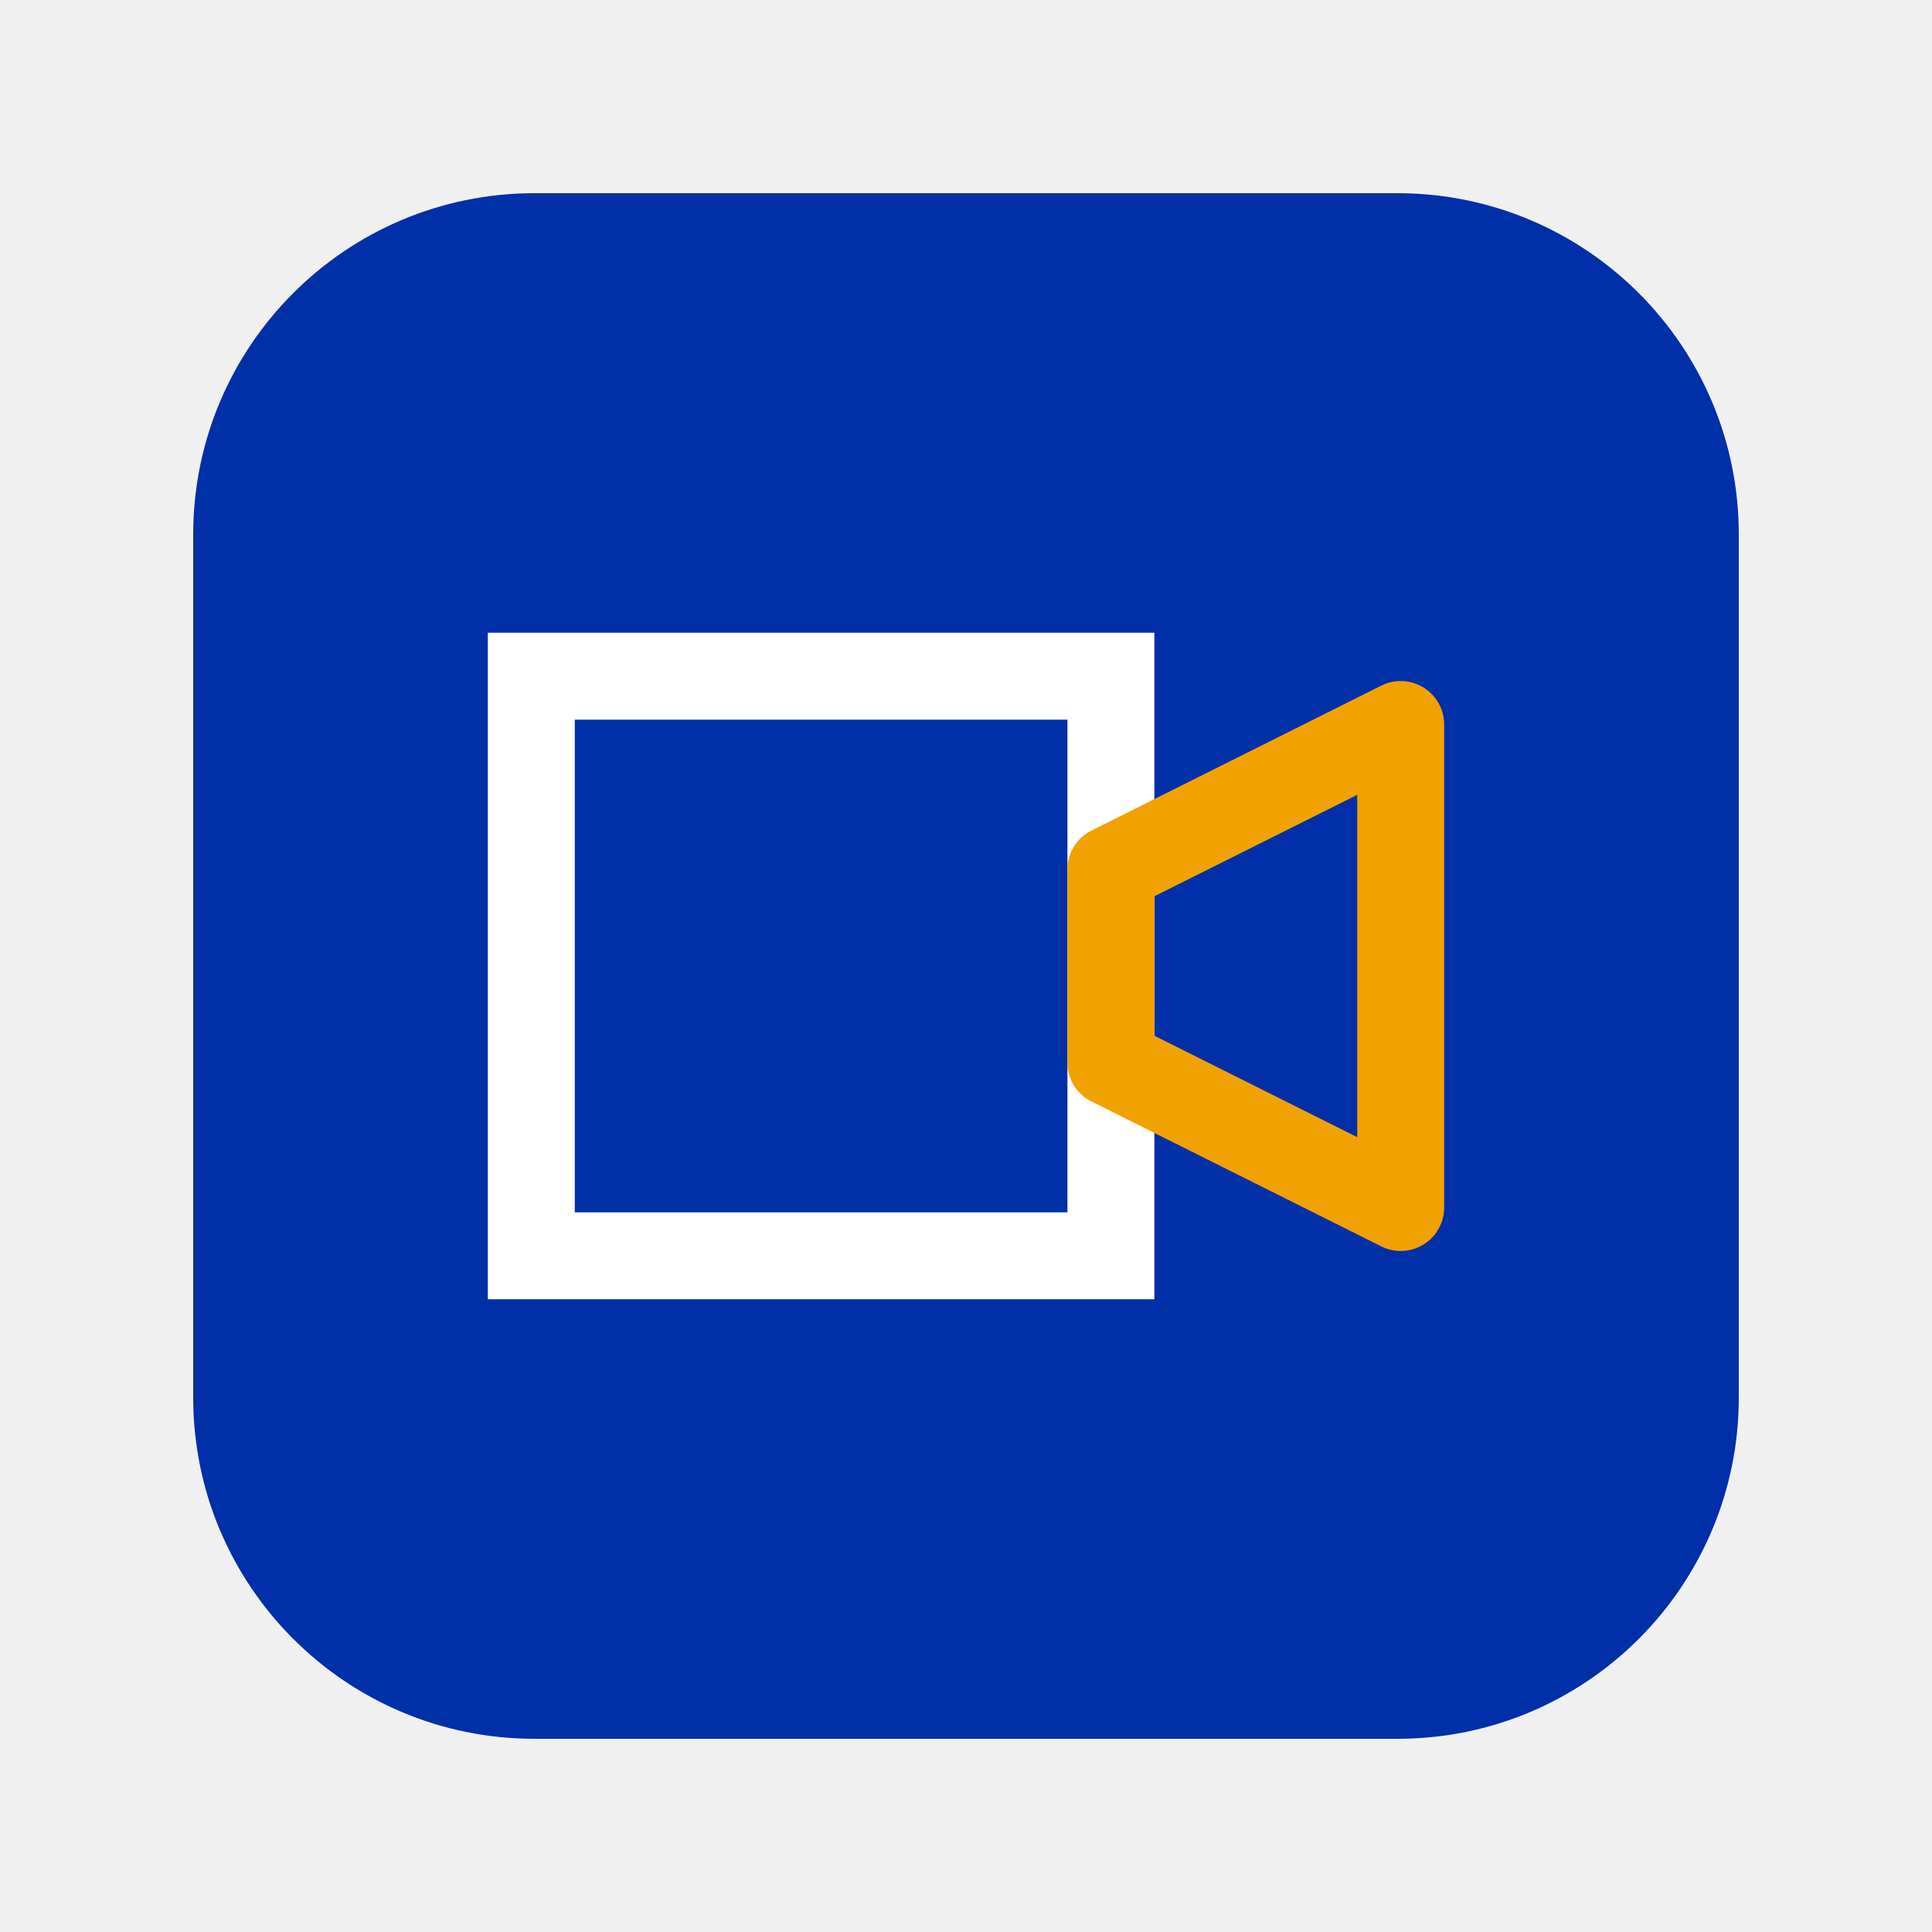
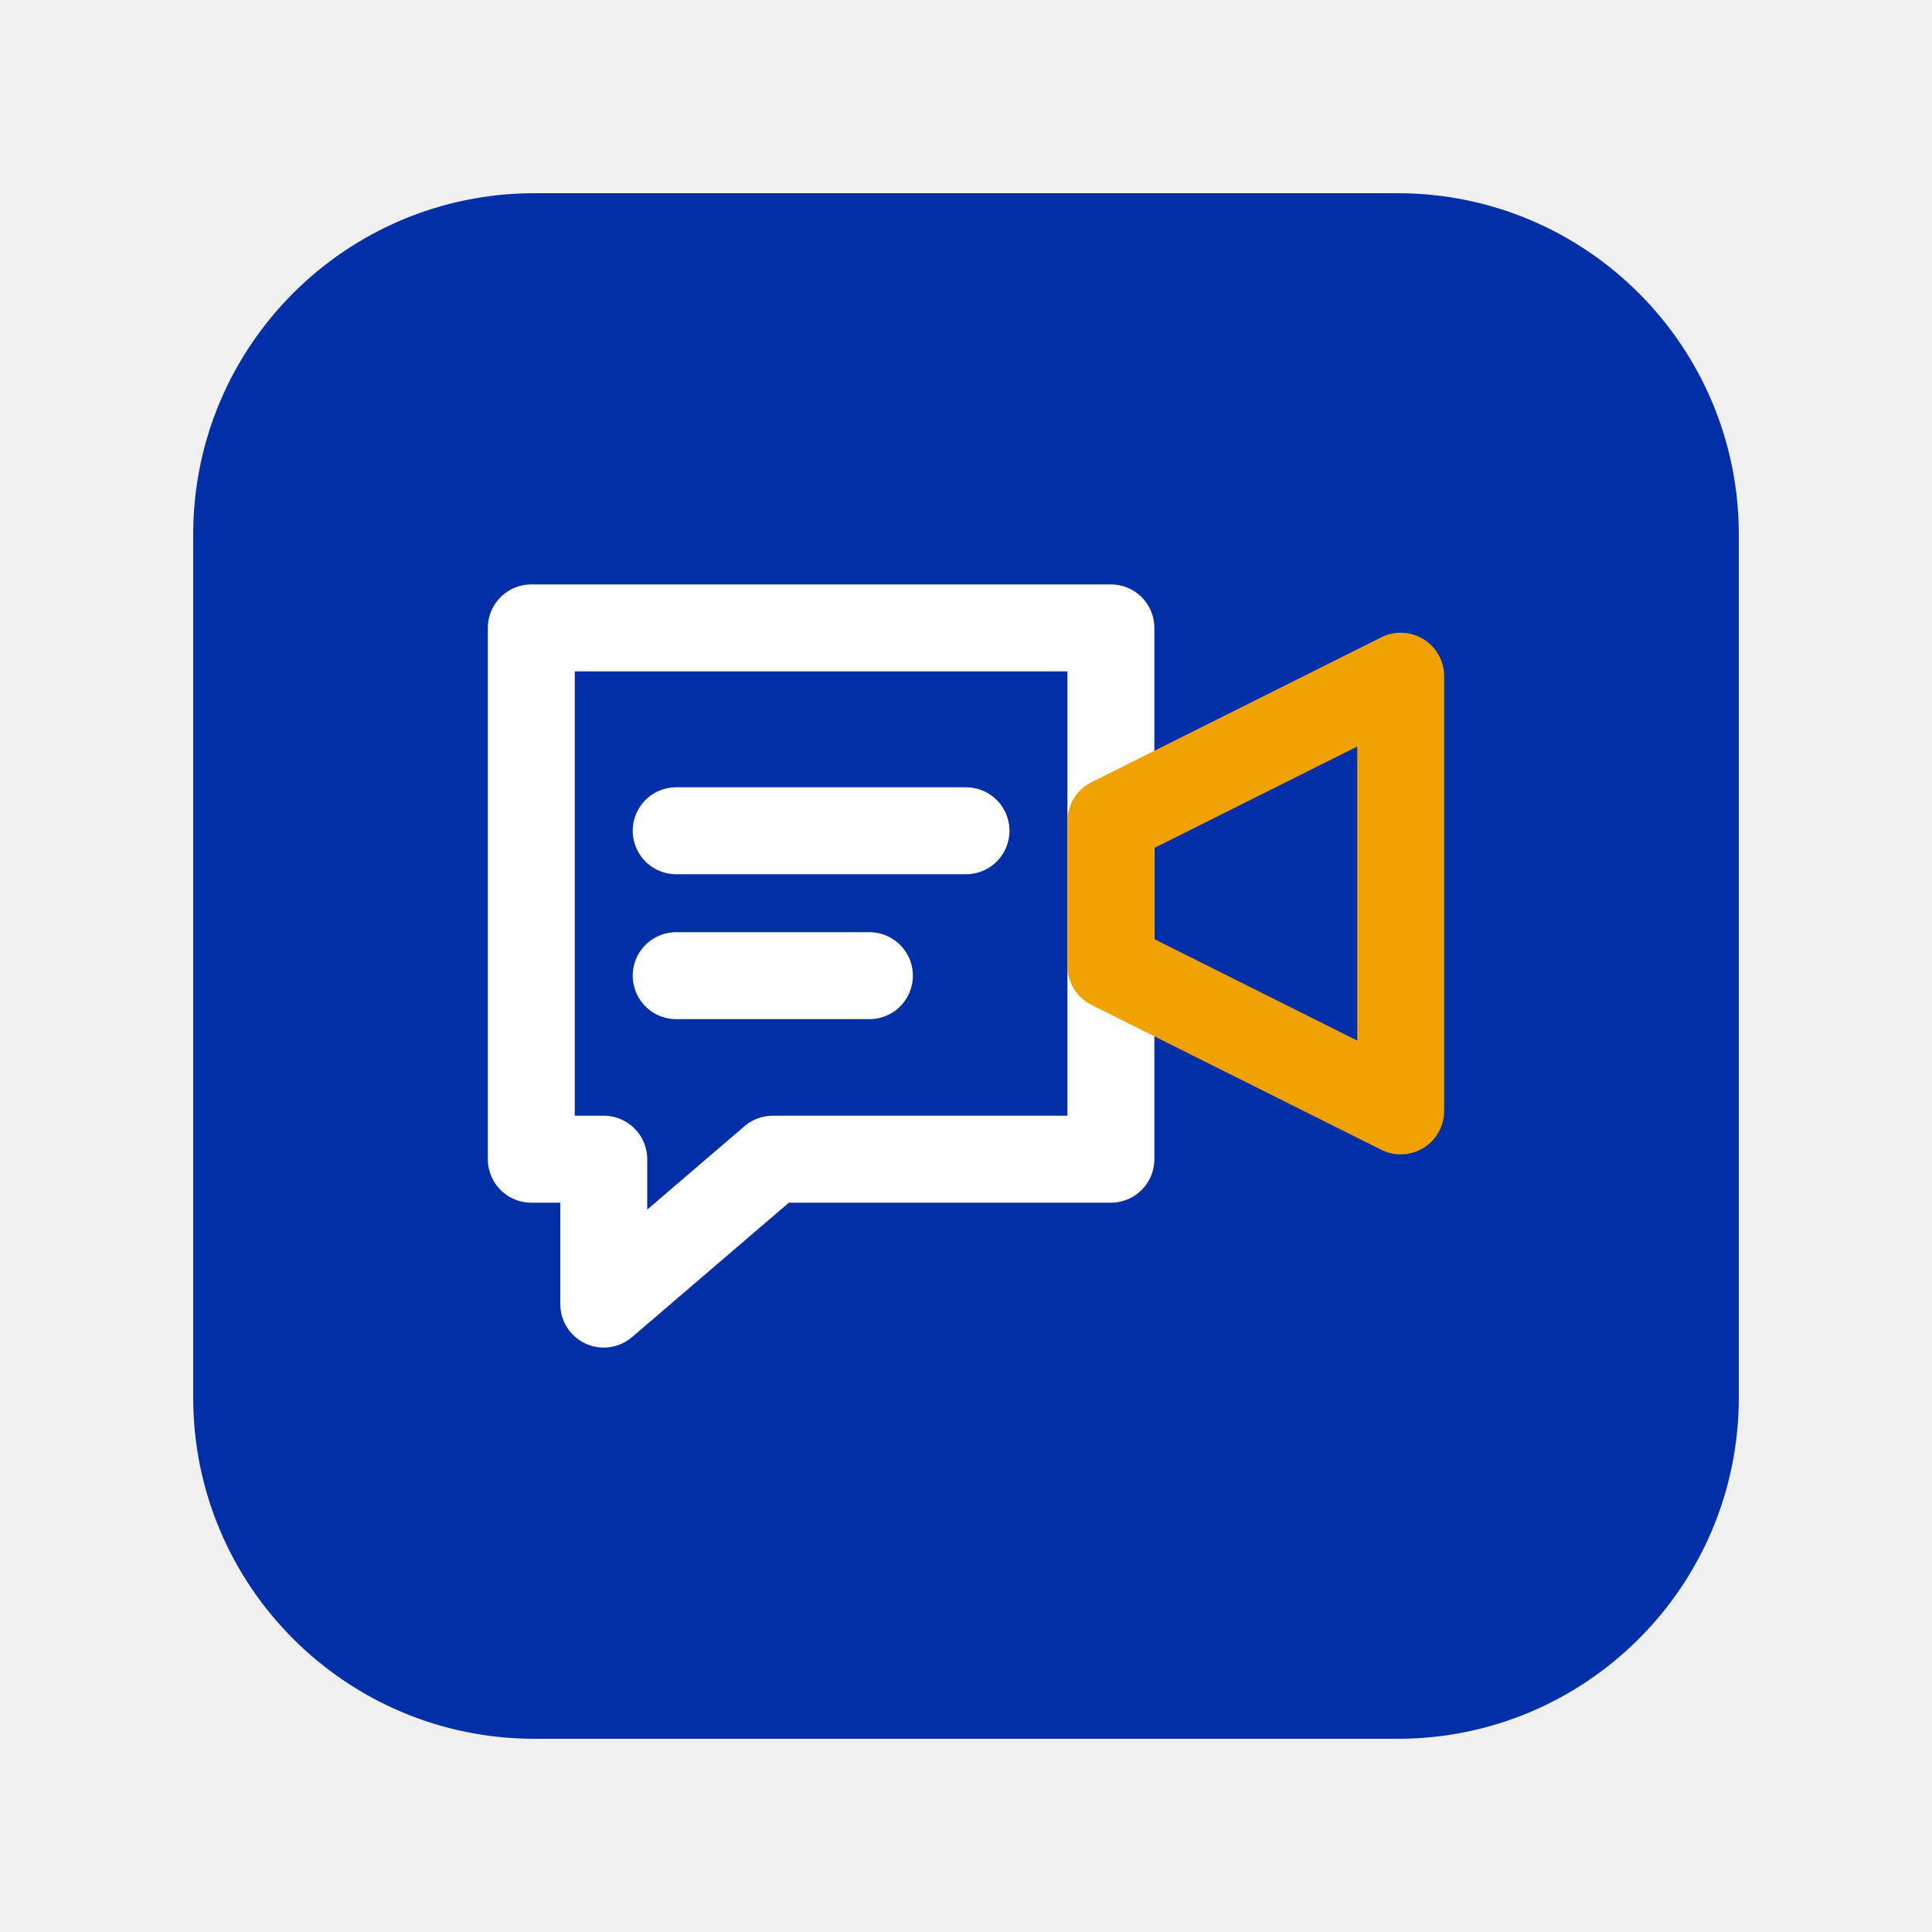
<svg xmlns="http://www.w3.org/2000/svg" viewBox="0 0 24 24">
  <rect x="2.4" y="2.4" width="19.2" height="19.2" rx="4.24" fill="#002FA7" stroke="none" />
  <g transform="translate(4.8 4.8) scale(0.6)">
-     <rect x="3" y="6" width="12" height="12" fill="none" stroke="#FFFFFF" stroke-width="1.8" />
-     <path d="M15 10l6-3v10l-6-3z" fill="none" stroke="#F0A202" stroke-width="1.8" stroke-linejoin="round" />
+     <path d="M3 5h12v11H8l-3.5 3v-3H3z" fill="none" stroke="#FFFFFF" stroke-width="1.8" stroke-linejoin="round" />
+     <path d="M6 9.2h6M6 12.2h4" fill="none" stroke="#FFFFFF" stroke-width="1.8" stroke-linecap="round" />
+     <path d="M15 9l6-3v9l-6-3z" fill="none" stroke="#F0A202" stroke-width="1.8" stroke-linejoin="round" />
  </g>
</svg>
